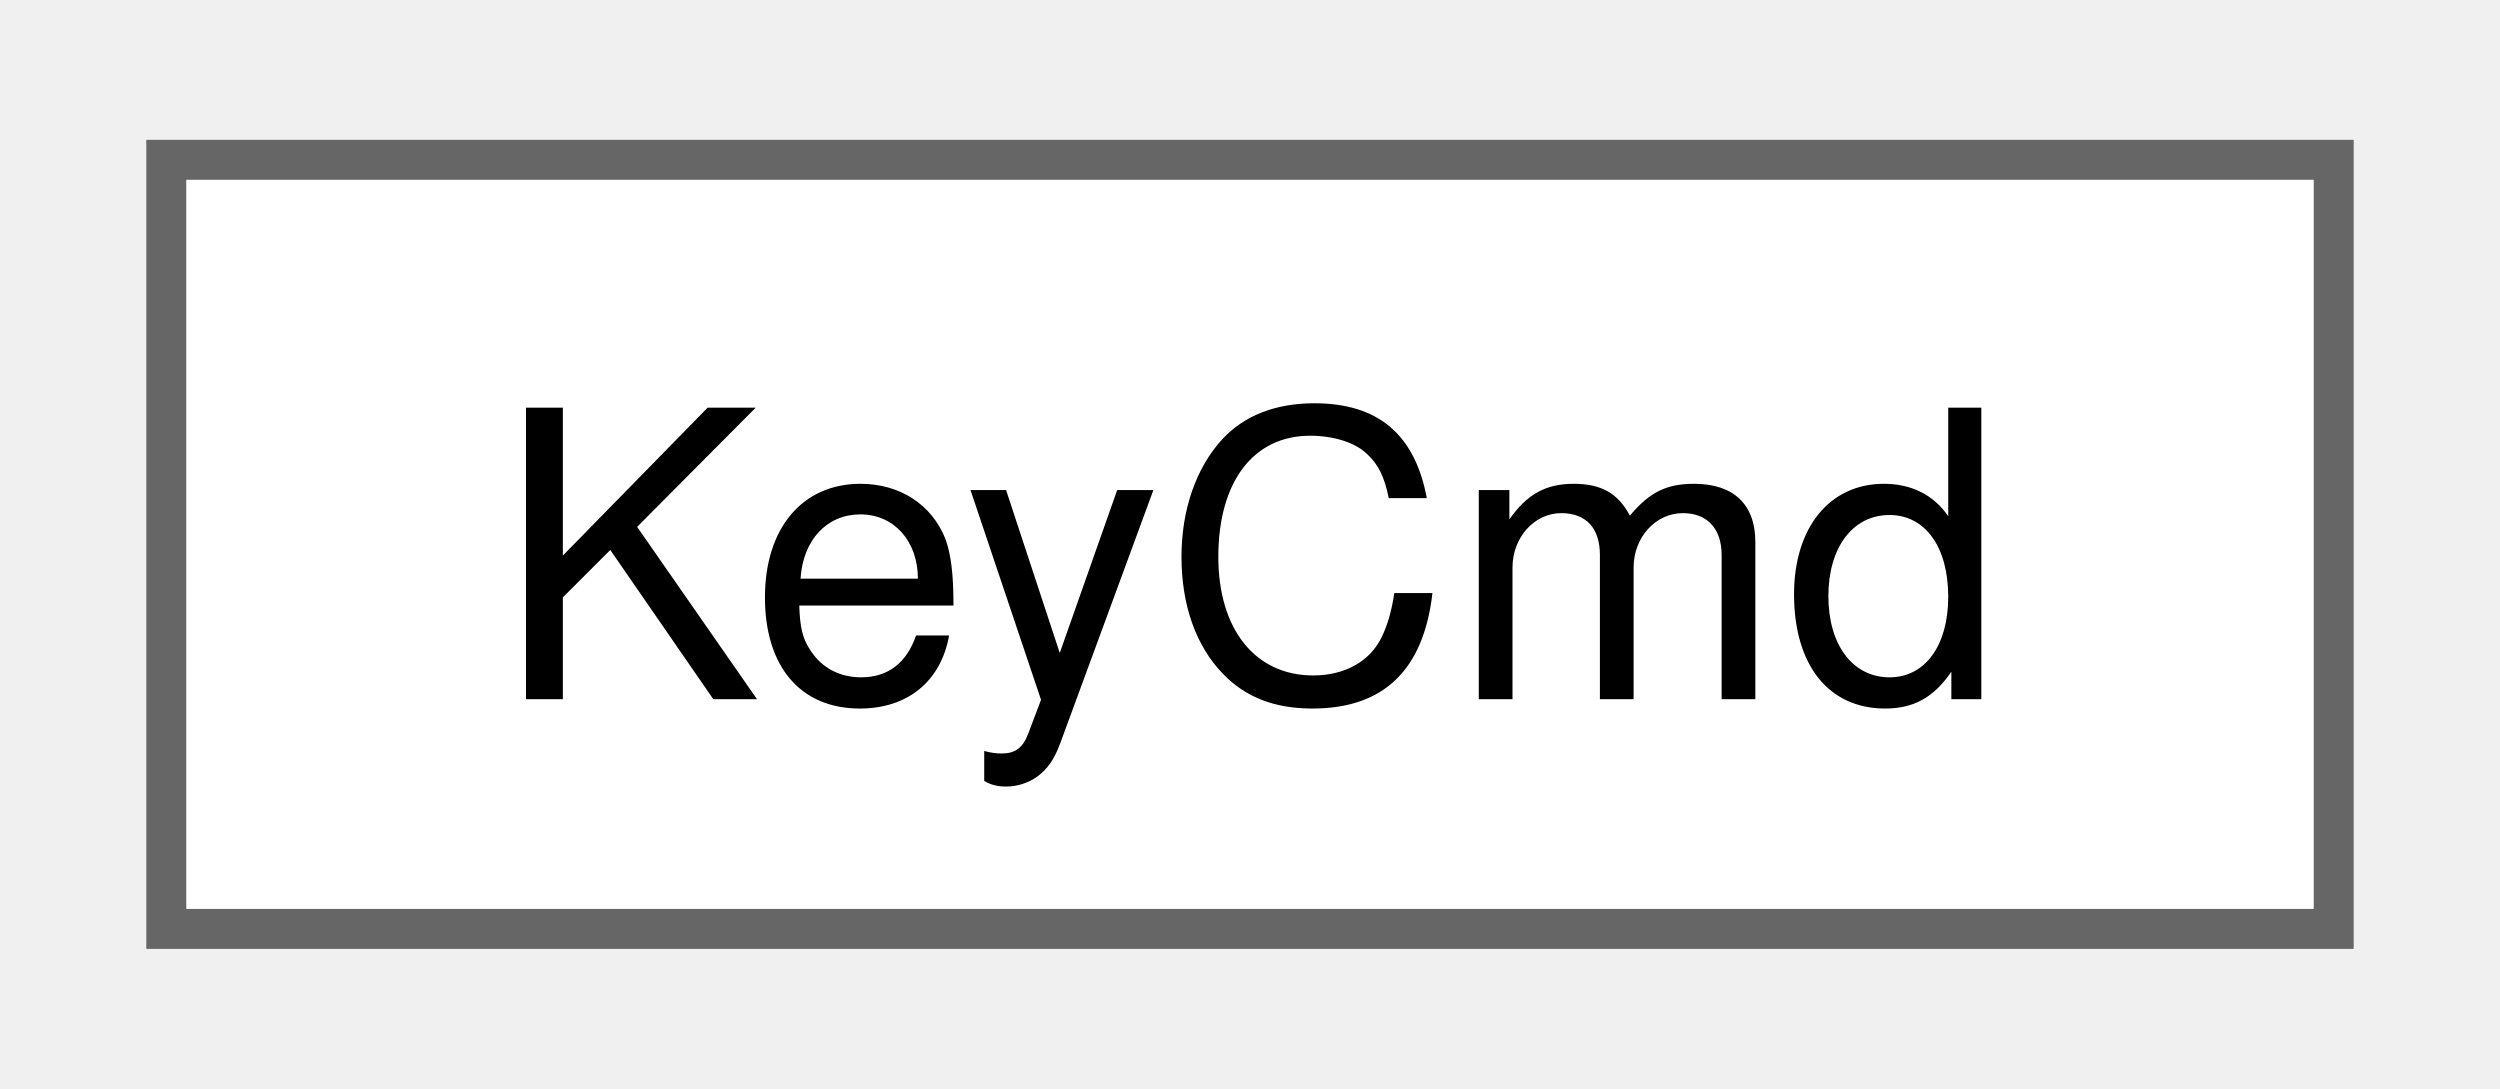
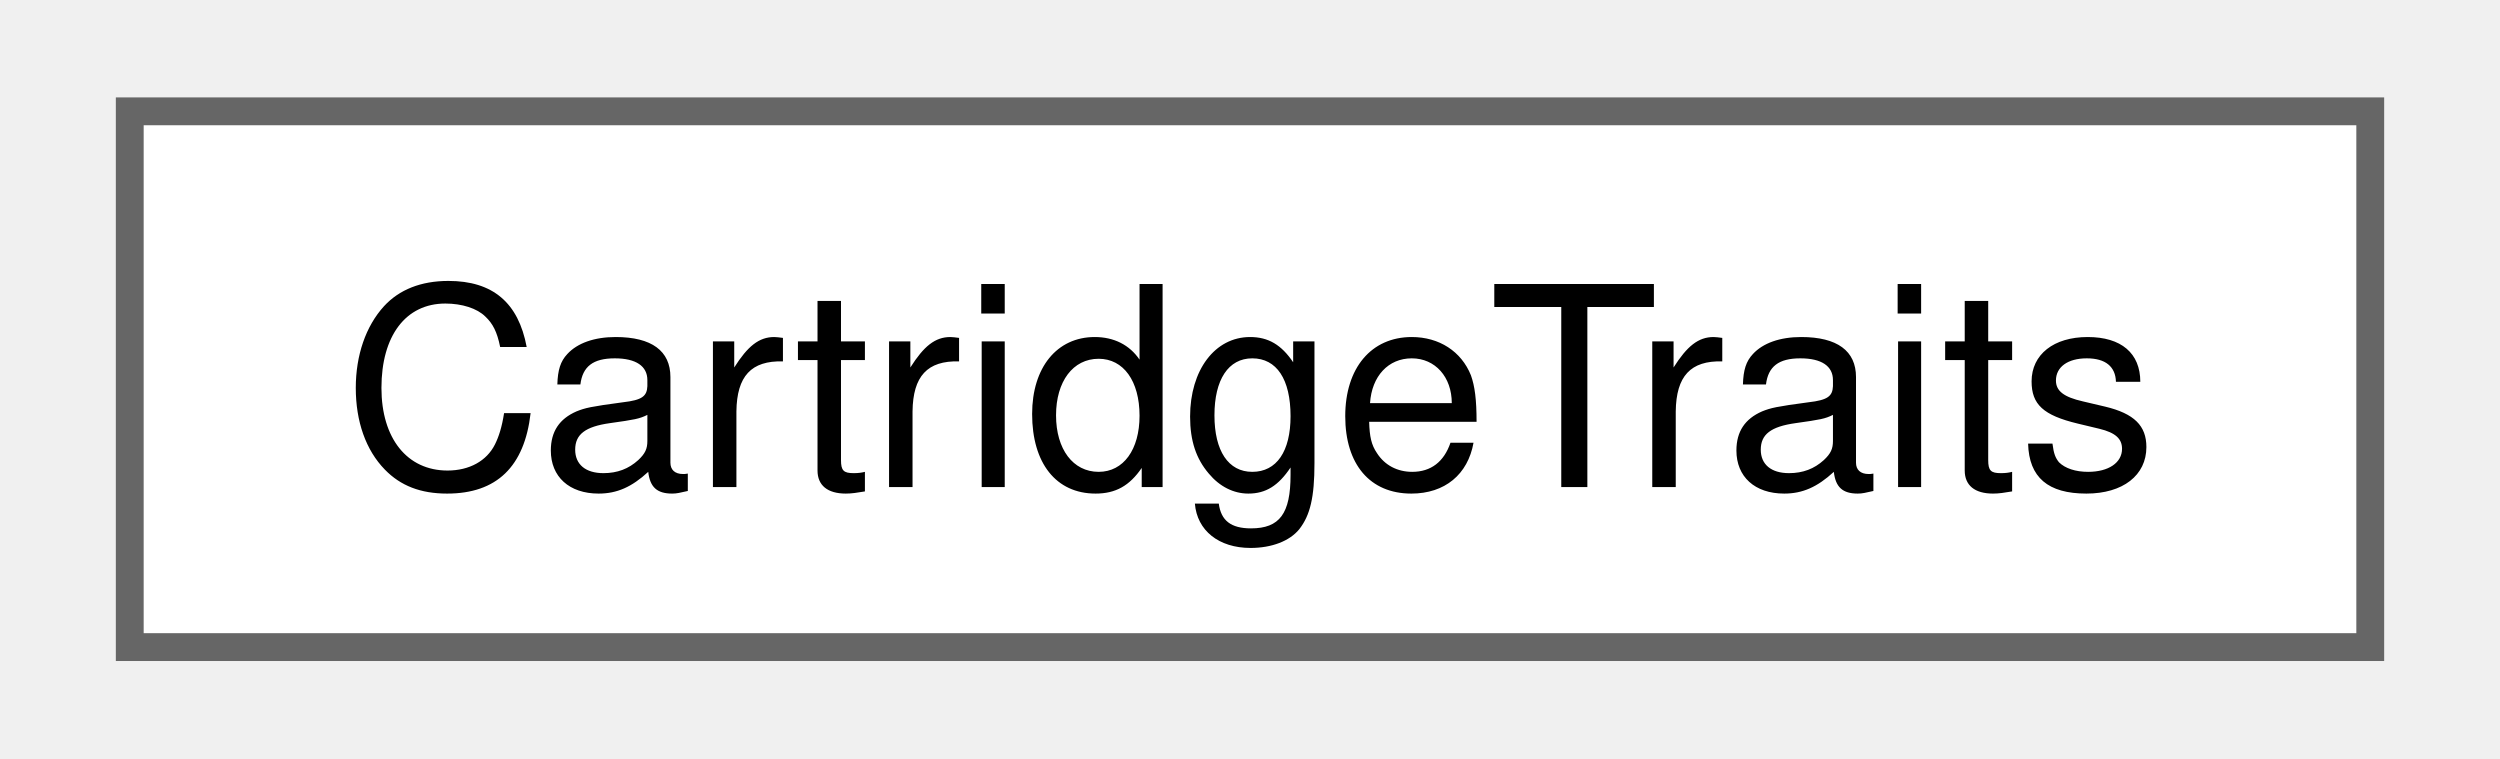
- <svg xmlns="http://www.w3.org/2000/svg" xmlns:xlink="http://www.w3.org/1999/xlink" width="62pt" height="27pt" viewBox="0.00 0.00 62.25 27.25">
+ <svg xmlns="http://www.w3.org/2000/svg" xmlns:xlink="http://www.w3.org/1999/xlink" width="89pt" height="27pt" viewBox="0.00 0.00 88.50 27.25">
  <g id="graph0" class="graph" transform="scale(1 1) rotate(0) translate(4 23.25)">
    <g id="Node000000" class="node">
      <g id="a_Node000000">
-         <a xlink:href="struct_key_cmd.html" target="_top" xlink:title=" ">
-           <polygon fill="white" stroke="#666666" points="54.25,-19.25 0,-19.25 0,0 54.25,0 54.25,-19.25" />
-           <text text-anchor="middle" x="27.12" y="-5.75" font-family="Helvetica,sans-Serif" font-size="10.00">KeyCmd</text>
+         <a xlink:href="struct_cartridge_traits.html" target="_top" xlink:title=" ">
+           <polygon fill="white" stroke="#666666" points="80.5,-19.25 0,-19.25 0,0 80.5,0 80.5,-19.25" />
+           <text text-anchor="middle" x="40.25" y="-5.75" font-family="Helvetica,sans-Serif" font-size="10.00">CartridgeTraits</text>
        </a>
      </g>
    </g>
  </g>
</svg>
